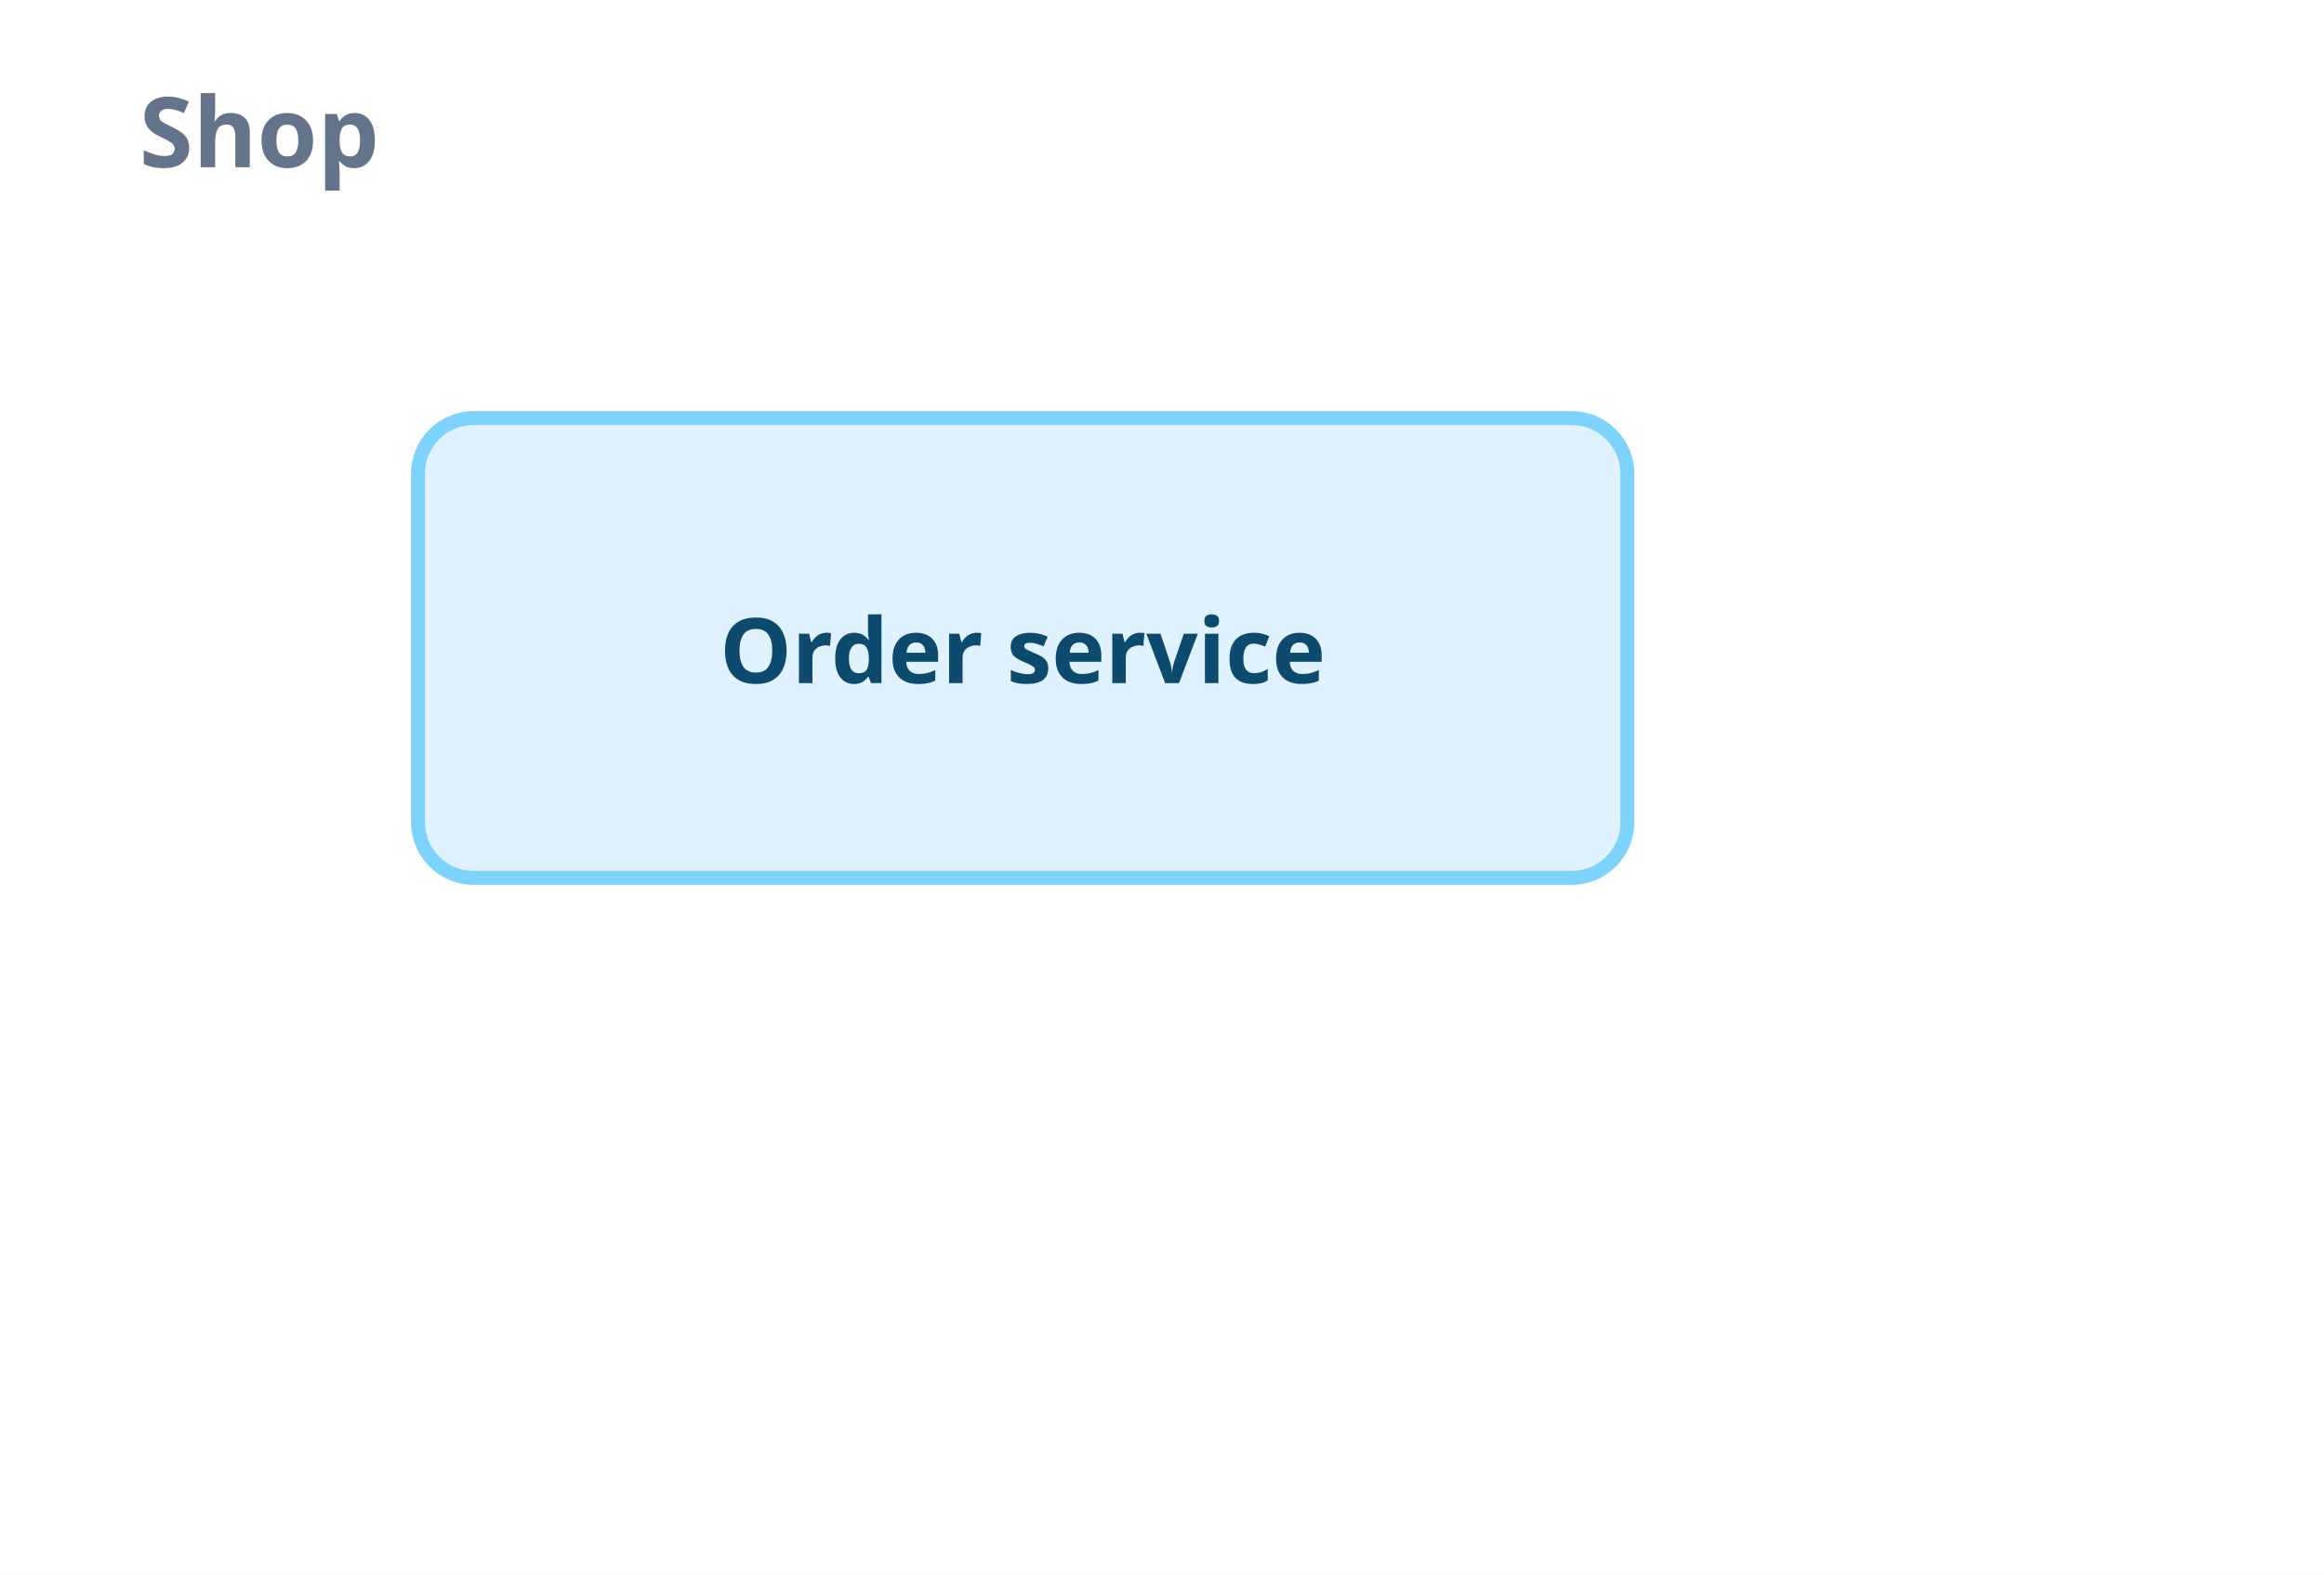
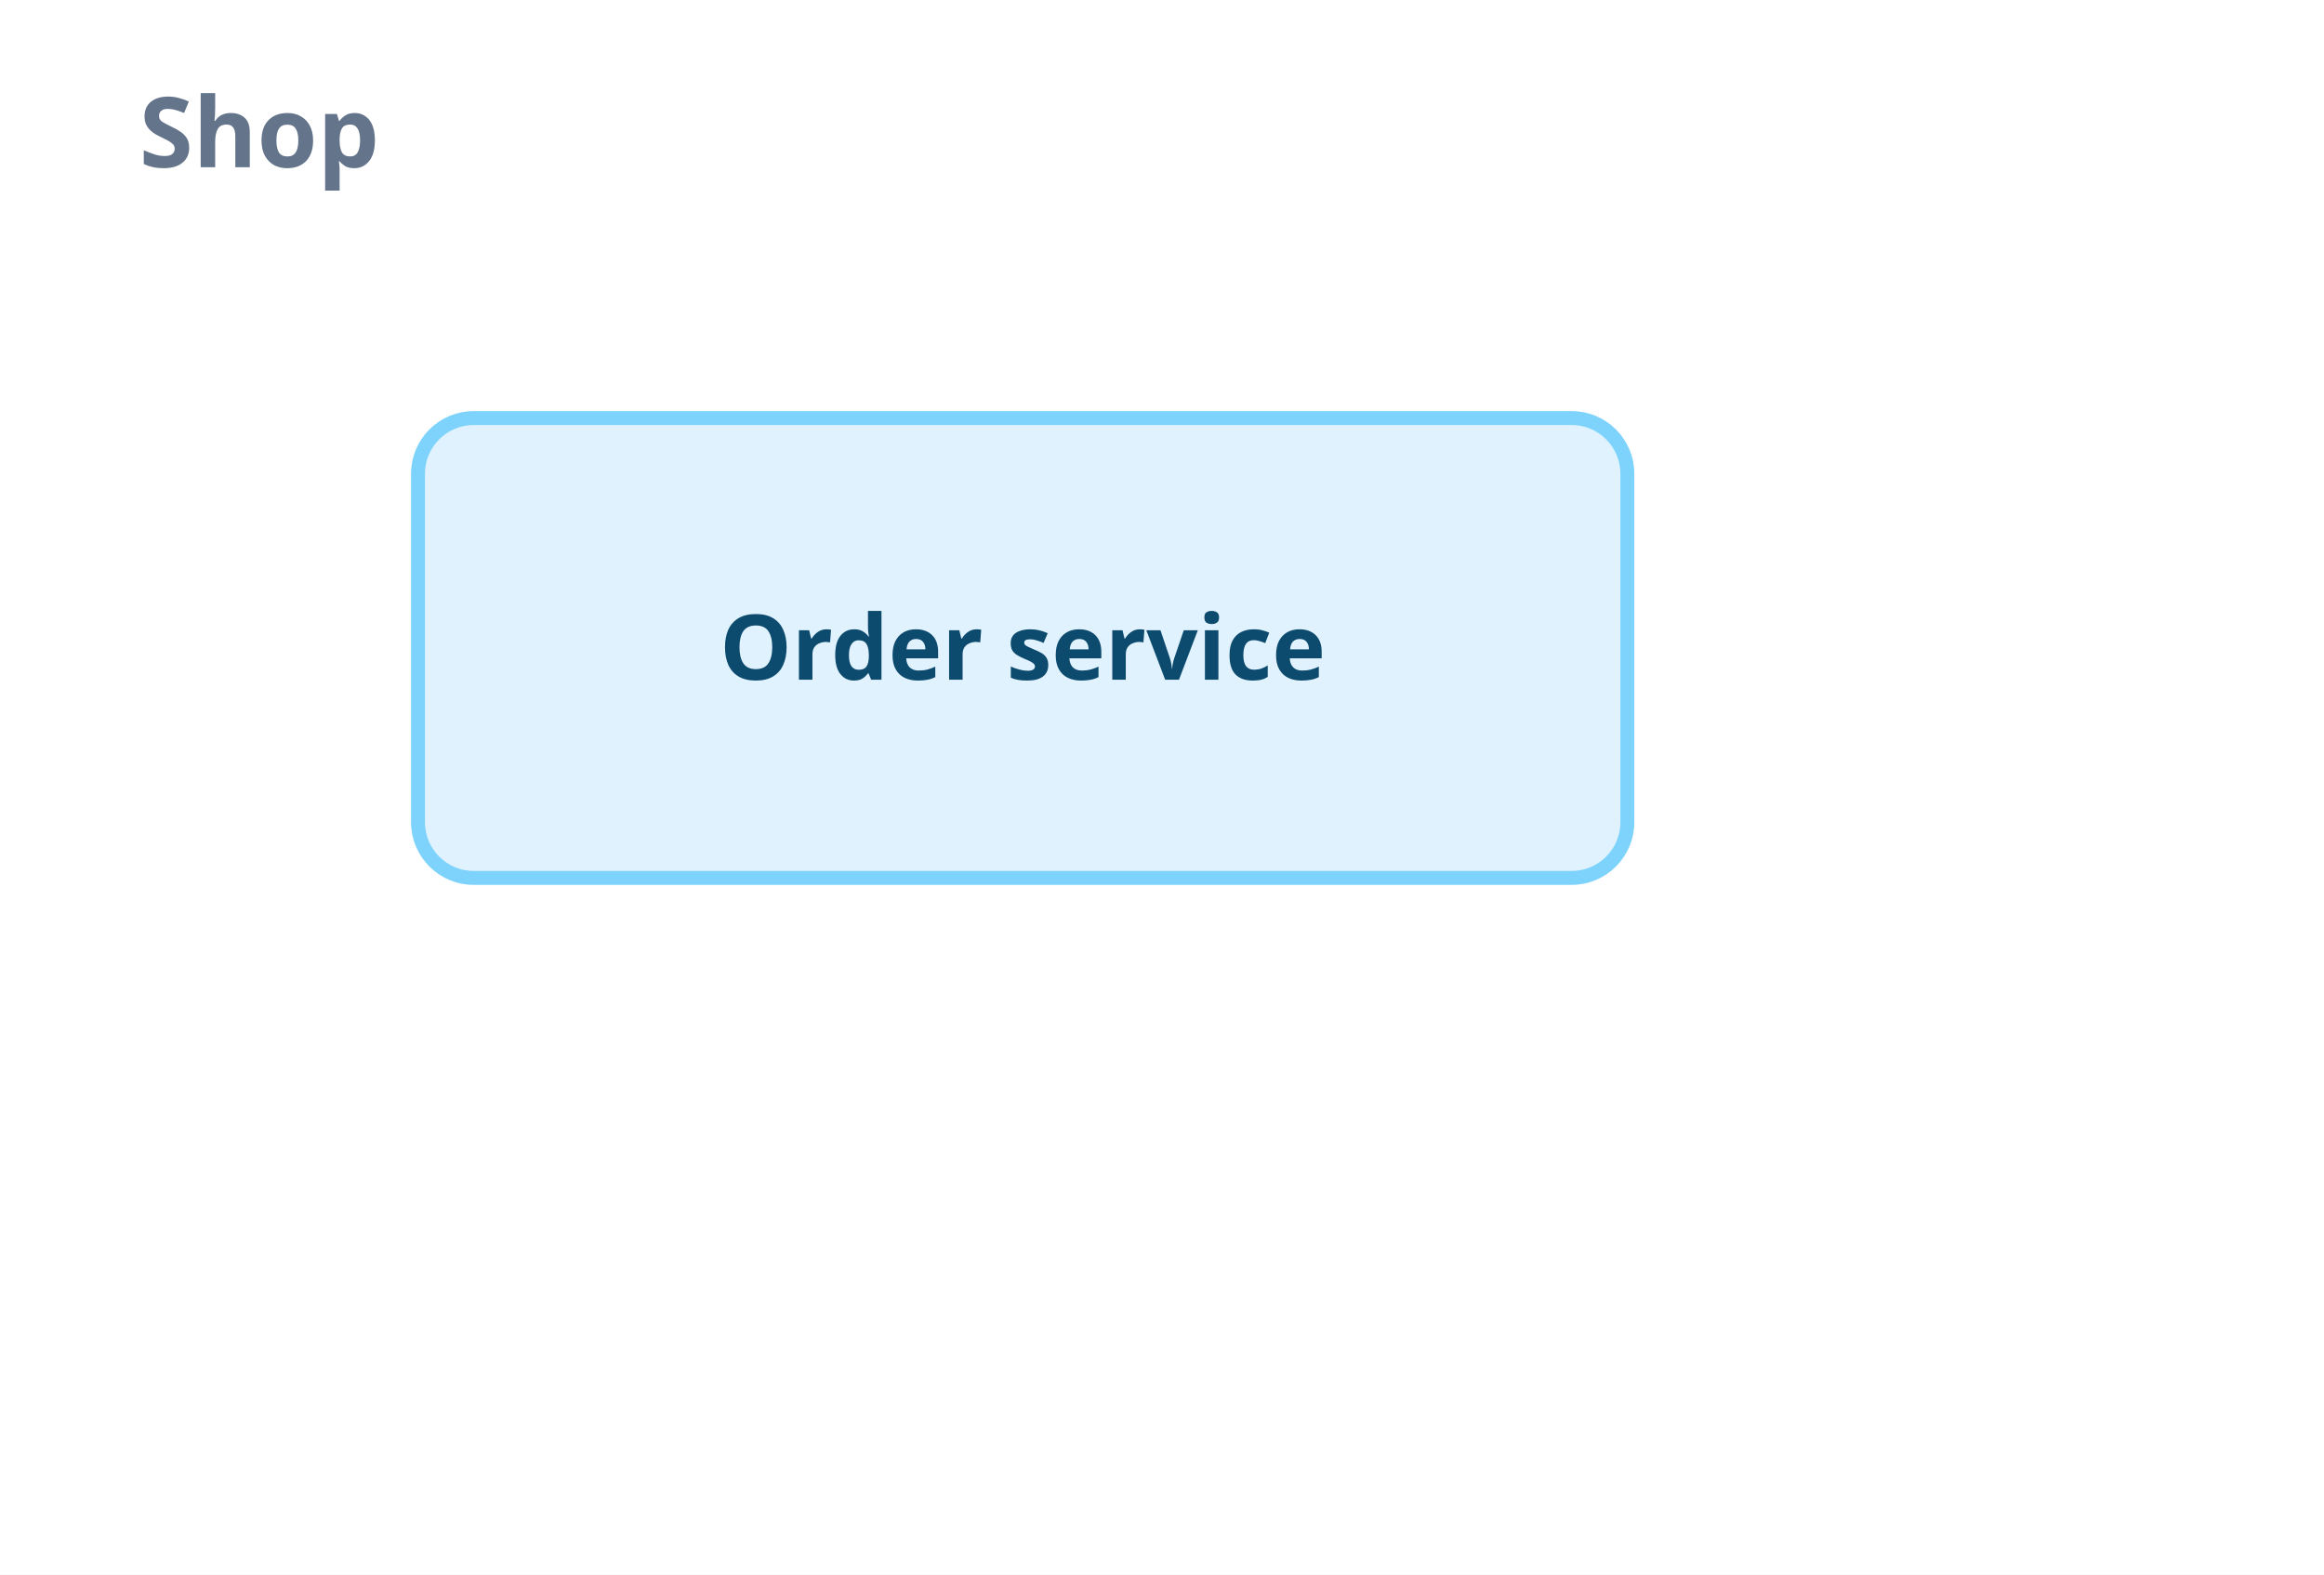
<svg xmlns="http://www.w3.org/2000/svg" viewBox="0 0 333.6 226" width="333.6" height="226">
  <defs>
    <marker id="arrow-default" viewBox="0 0 10 10" refX="10" refY="5" markerWidth="8" markerHeight="8" orient="auto-start-reverse">
      <path d="M 0 0 L 10 5 L 0 10 z" fill="#64748B" />
    </marker>
  </defs>
  <rect width="333.6" height="226" fill="#FFFFFF" rx="0" />
  <text x="20" y="24" fill="#64748B" font-size="14px" font-family="sans-serif" font-weight="bold">Shop</text>
  <g class="edges" />
  <g class="nodes">
    <g data-node-id="OrderService" data-node-kind="service" data-has-children="false" data-has-description="false">
      <rect x="60" y="60" width="173.6" height="66" rx="8" ry="8" fill="#E0F2FE" stroke="#7DD3FC" stroke-width="2" />
-       <text x="146.8" y="93" text-anchor="middle" dominant-baseline="central" fill="#0C4A6E" font-size="13px" font-weight="bold" font-family="sans-serif">Order service</text>
+       <text x="146.8" y="93" text-anchor="middle" dy="0.35em" fill="#0C4A6E" font-size="13px" font-weight="bold" font-family="sans-serif">Order service</text>
    </g>
  </g>
</svg>
